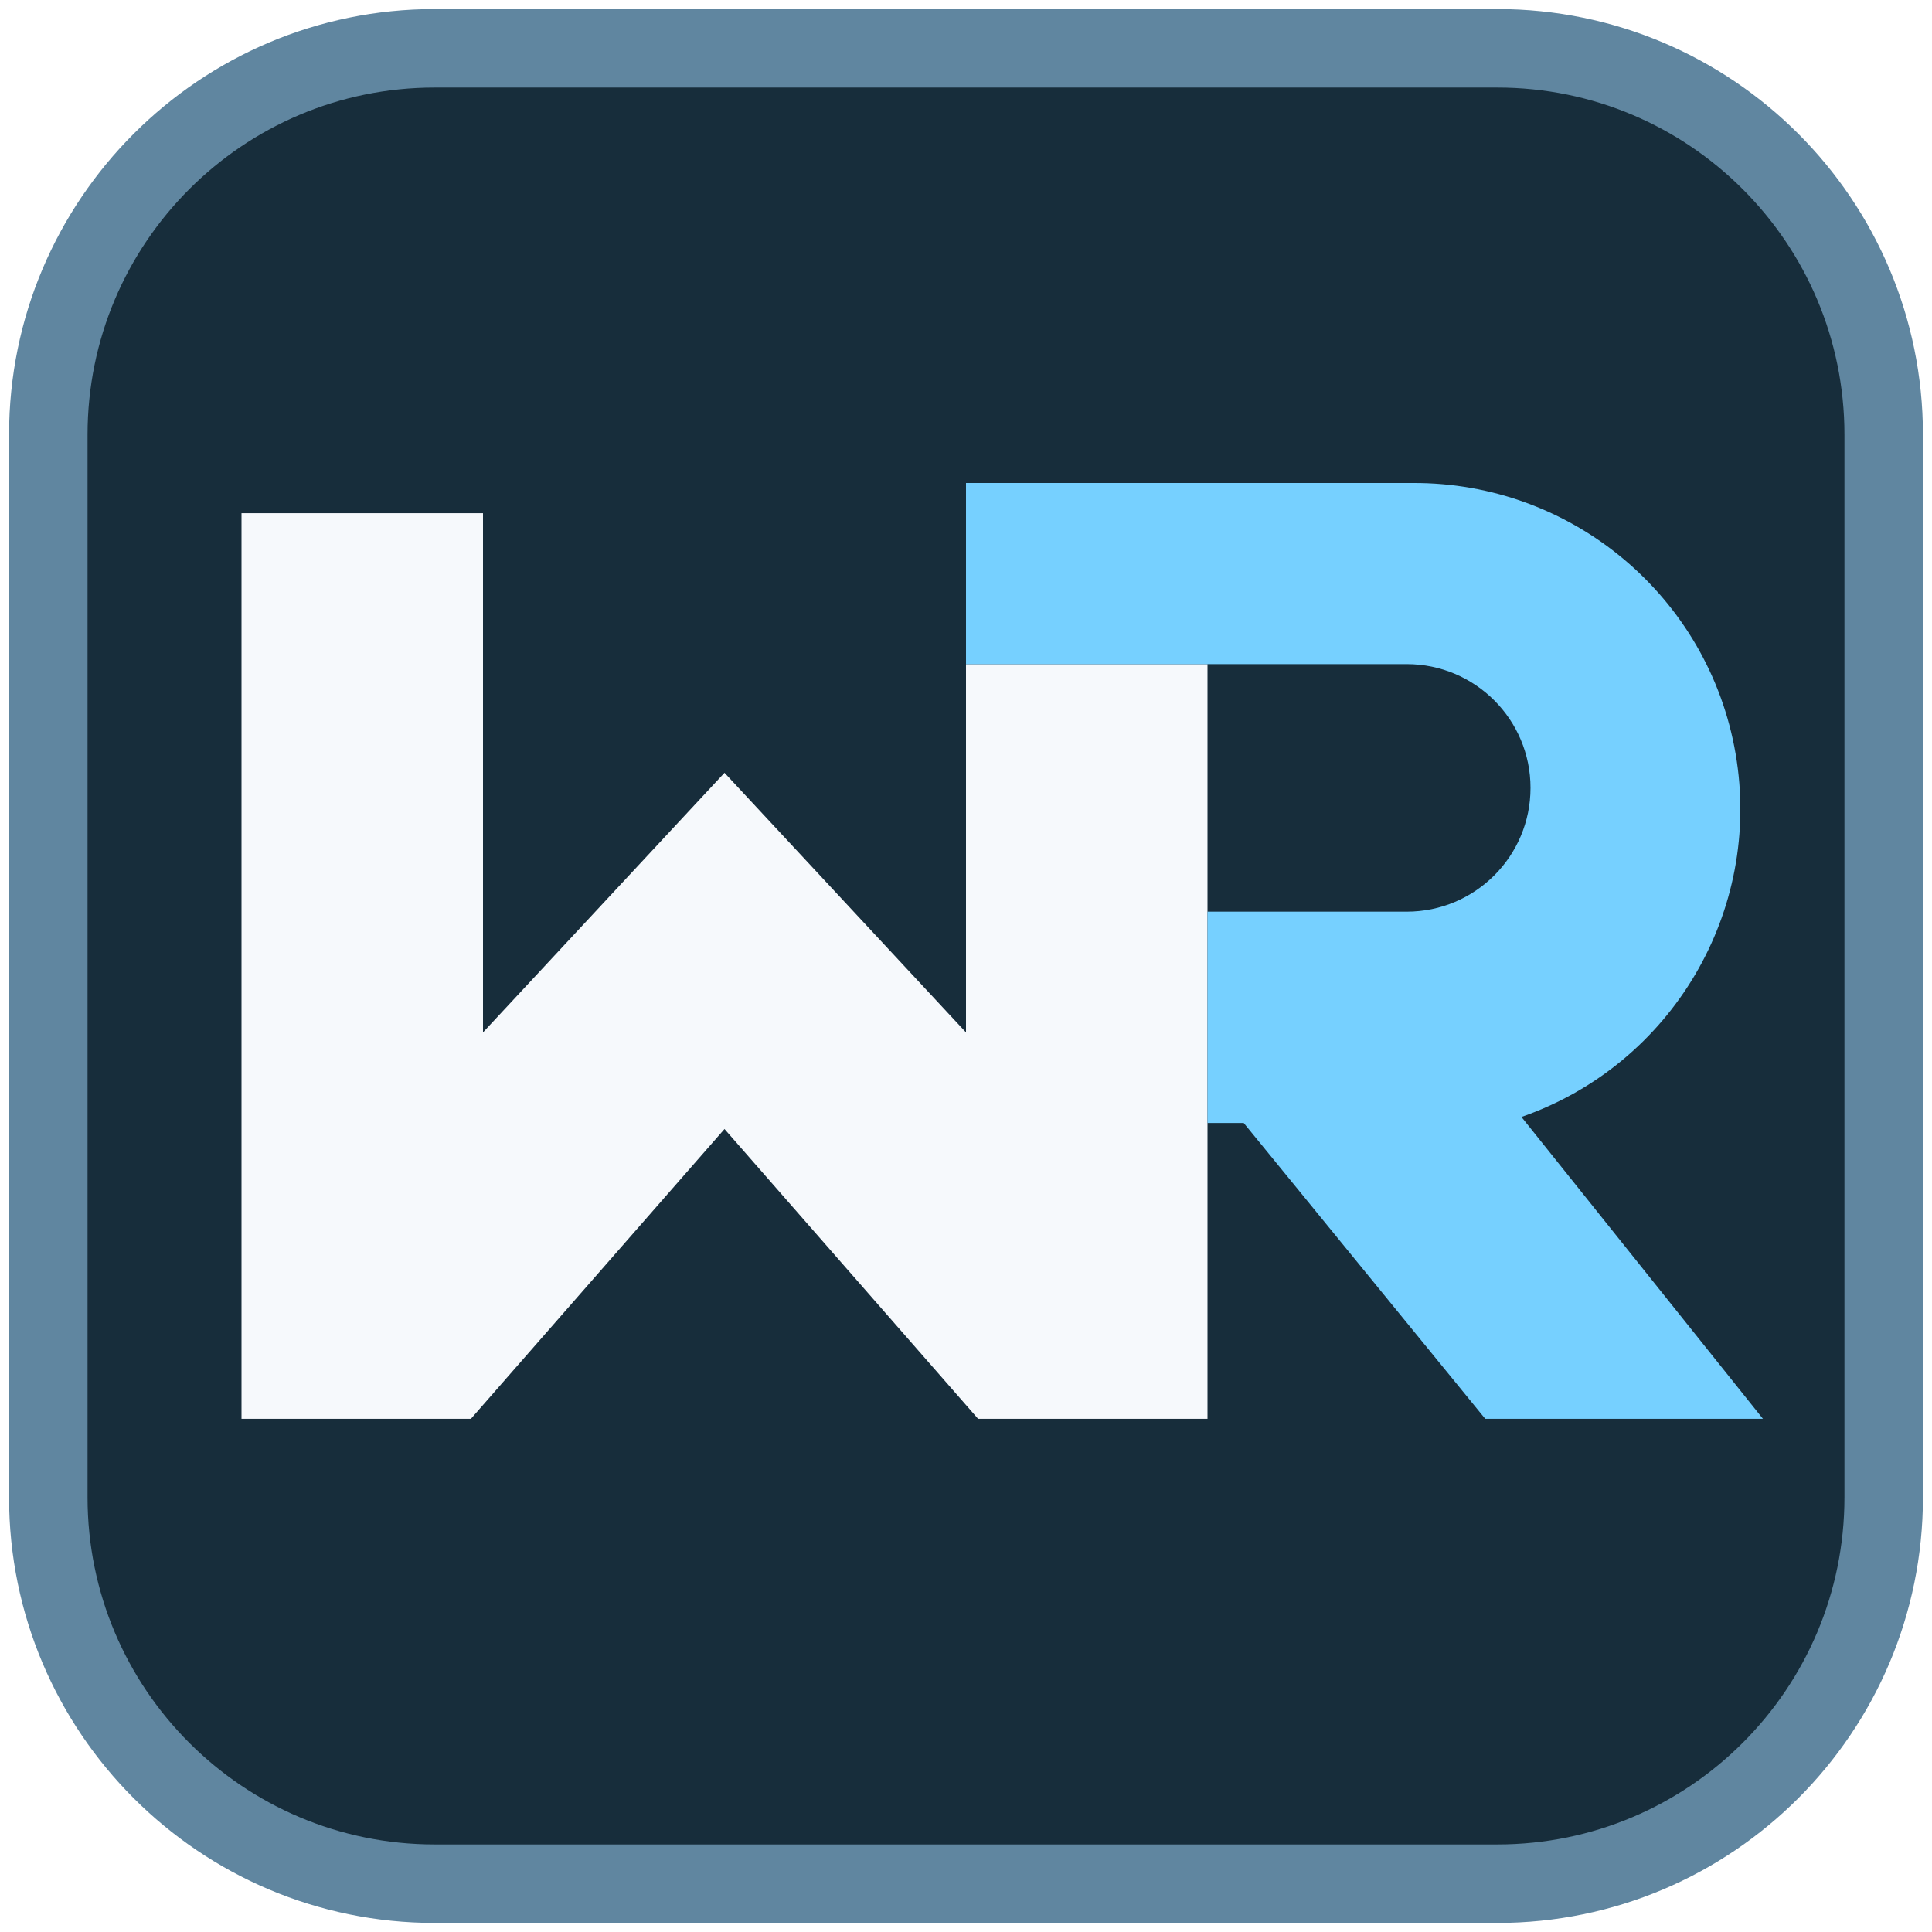
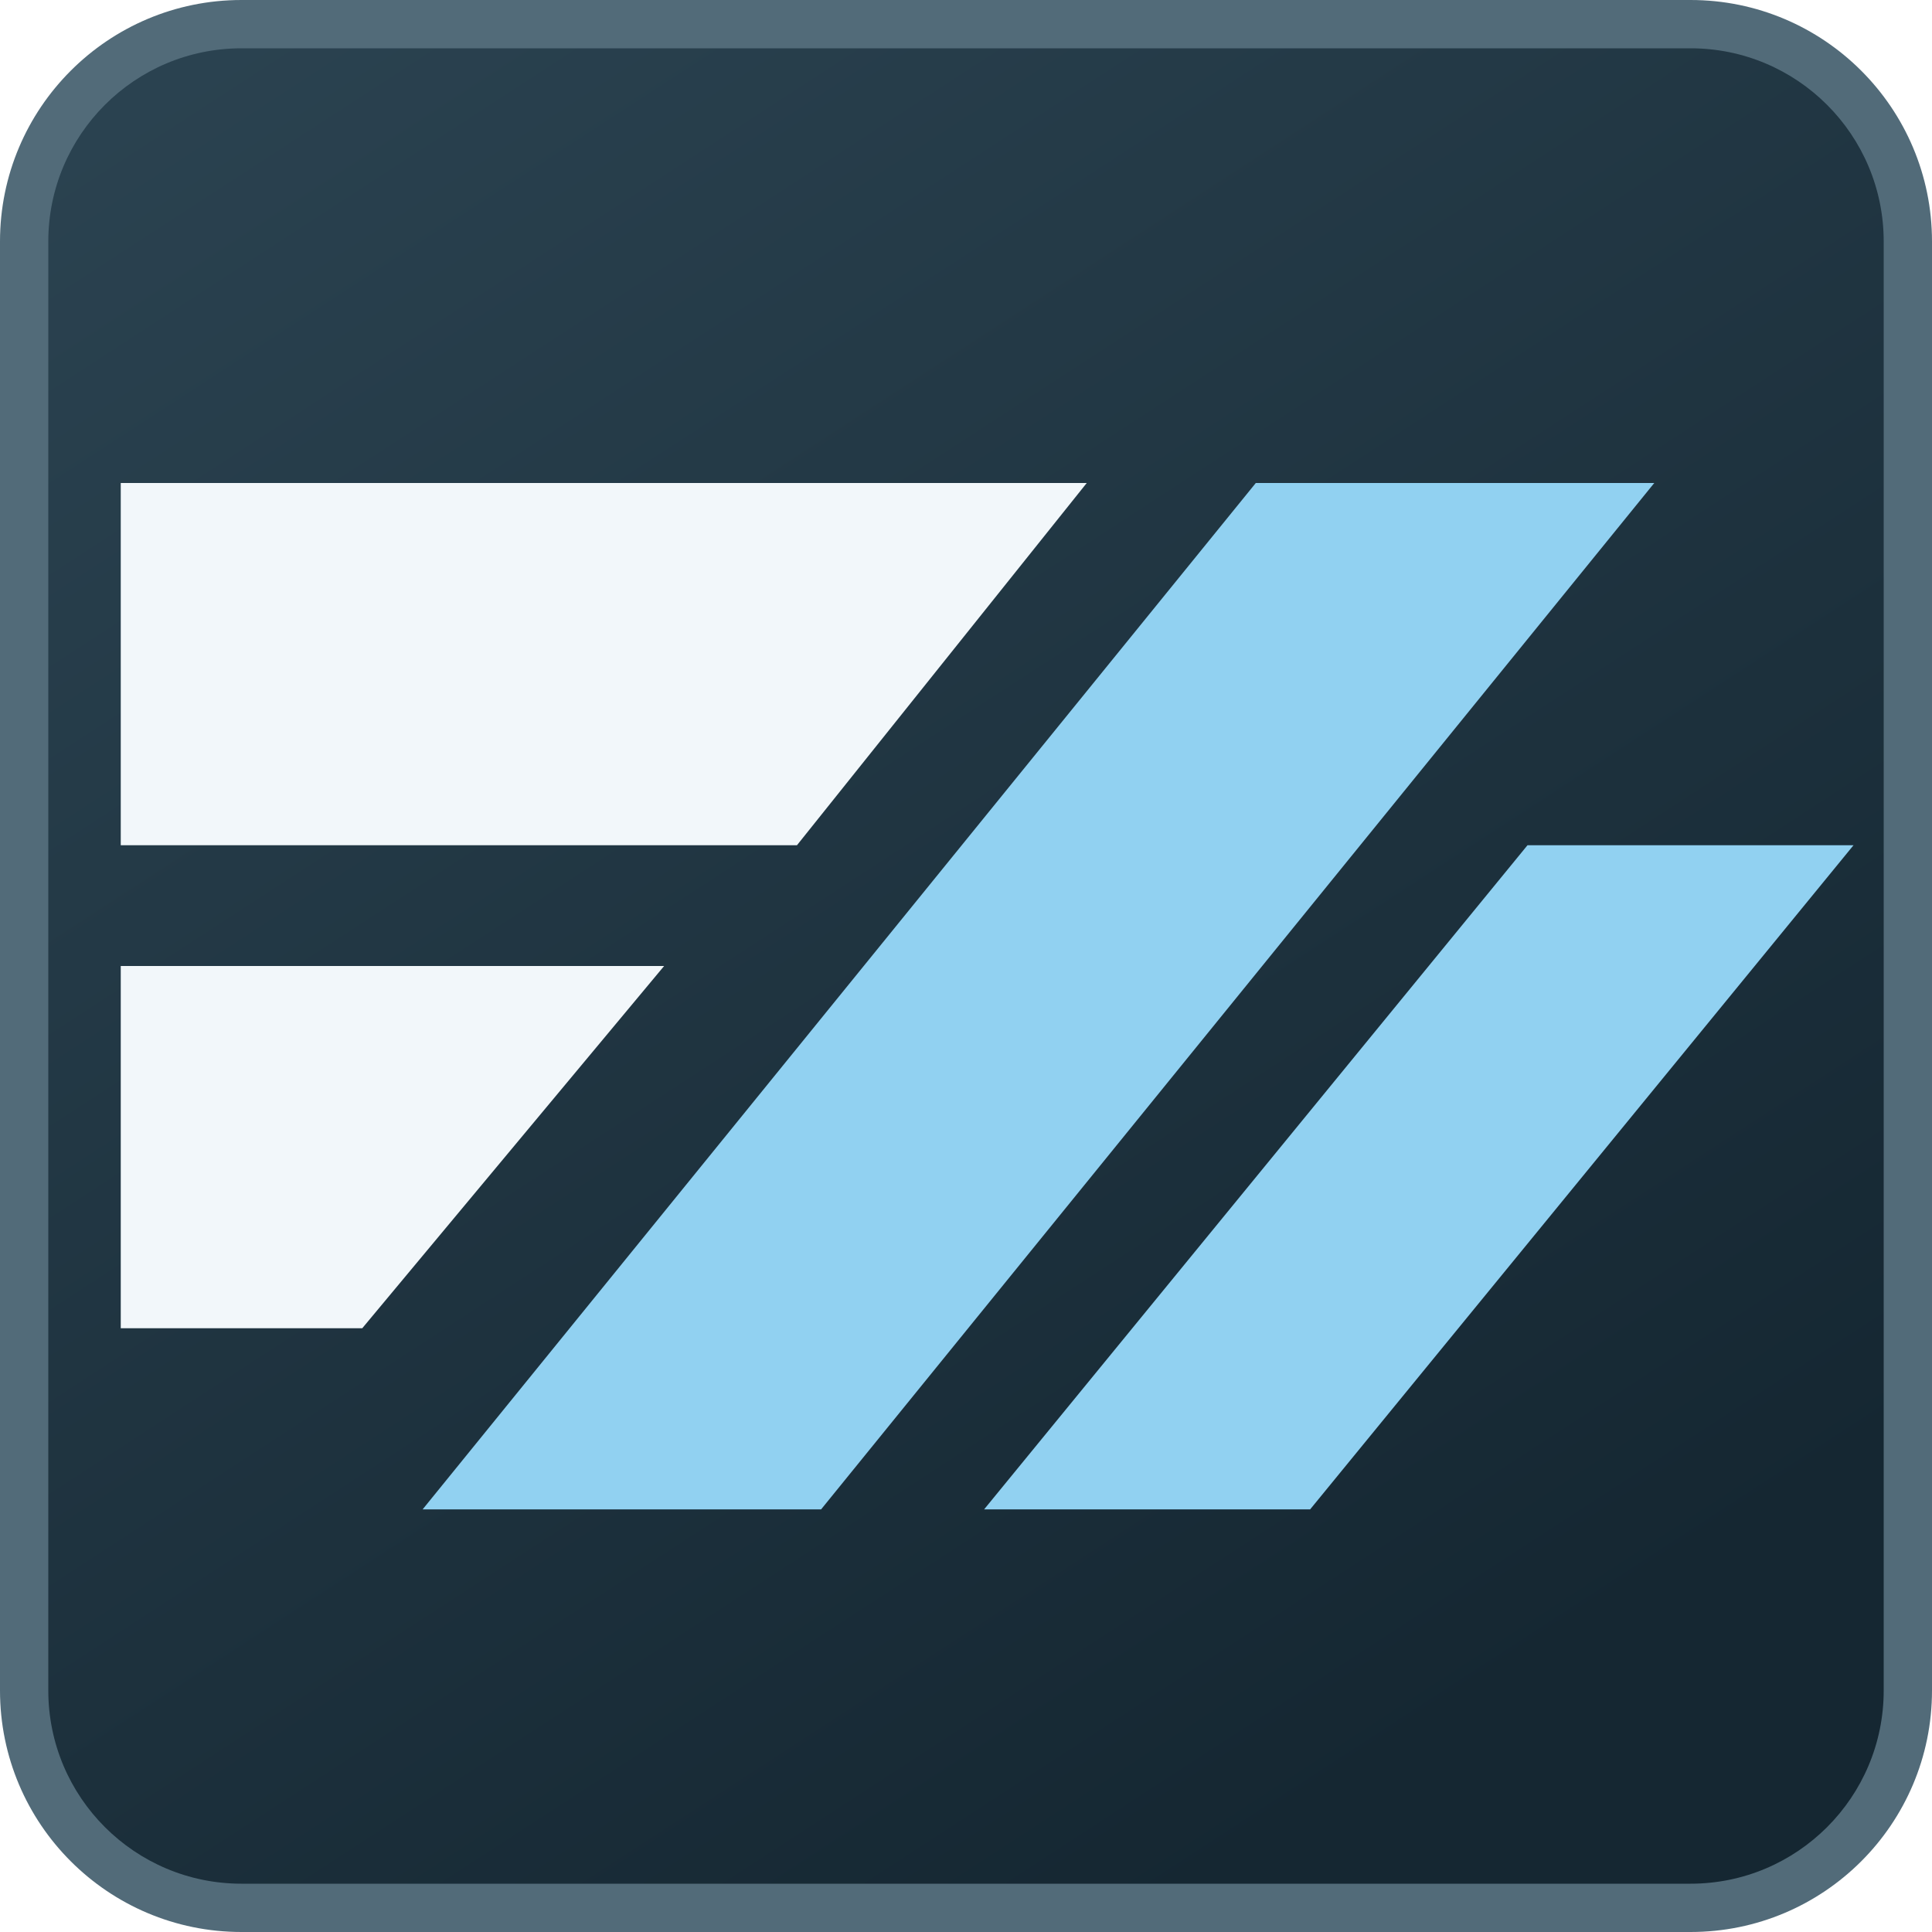
- <svg xmlns="http://www.w3.org/2000/svg" width="16" height="16" viewBox="0 0 16 16">
-   <rect x=".4" y=".4" width="15.2" height="15.2" rx="3.2" fill="#172d3b" stroke="#6086a0" stroke-width=".65" />
-   <path fill="#f6f9fc" d="M2 4.25h2v4.3L6 6.4l2 2.15V5.5h2v6.25H8.1L6 9.35l-2.1 2.4H2z" />
-   <path fill="#76d0ff" d="M8 5.5V4h3.7a2.7 2.7 0 0 1 .9 5.25l2 2.5h-2.3l-2-2.45H10V7.55h1.65a1.025 1.025 0 0 0 0-2.05z" />
+ <svg xmlns="http://www.w3.org/2000/svg" width="16" height="16" viewBox="0 0 16 16" role="img" aria-labelledby="title">
+   <defs>
+     <linearGradient id="ink" x2=".65" y2="1">
+       <stop stop-color="#2b4351" />
+       <stop offset="1" stop-color="#152732" />
+     </linearGradient>
+   </defs>
+   <rect width="16" height="16" rx="2" fill="#526b79" />
+   <rect x=".4" y=".4" width="15.2" height="15.2" rx="1.6" fill="url(#ink)" />
+   <path fill="#f2f7fa" d="M1 4h8L6.6 7H1z M1 8h4.5L3 11H1z" />
+   <path fill="#91d1f1" d="M3.5 12.5 10.4 4h3.3l-6.9 8.5z M8.15 12.5 12.65 7h2.7l-4.5 5.5z" />
</svg>
